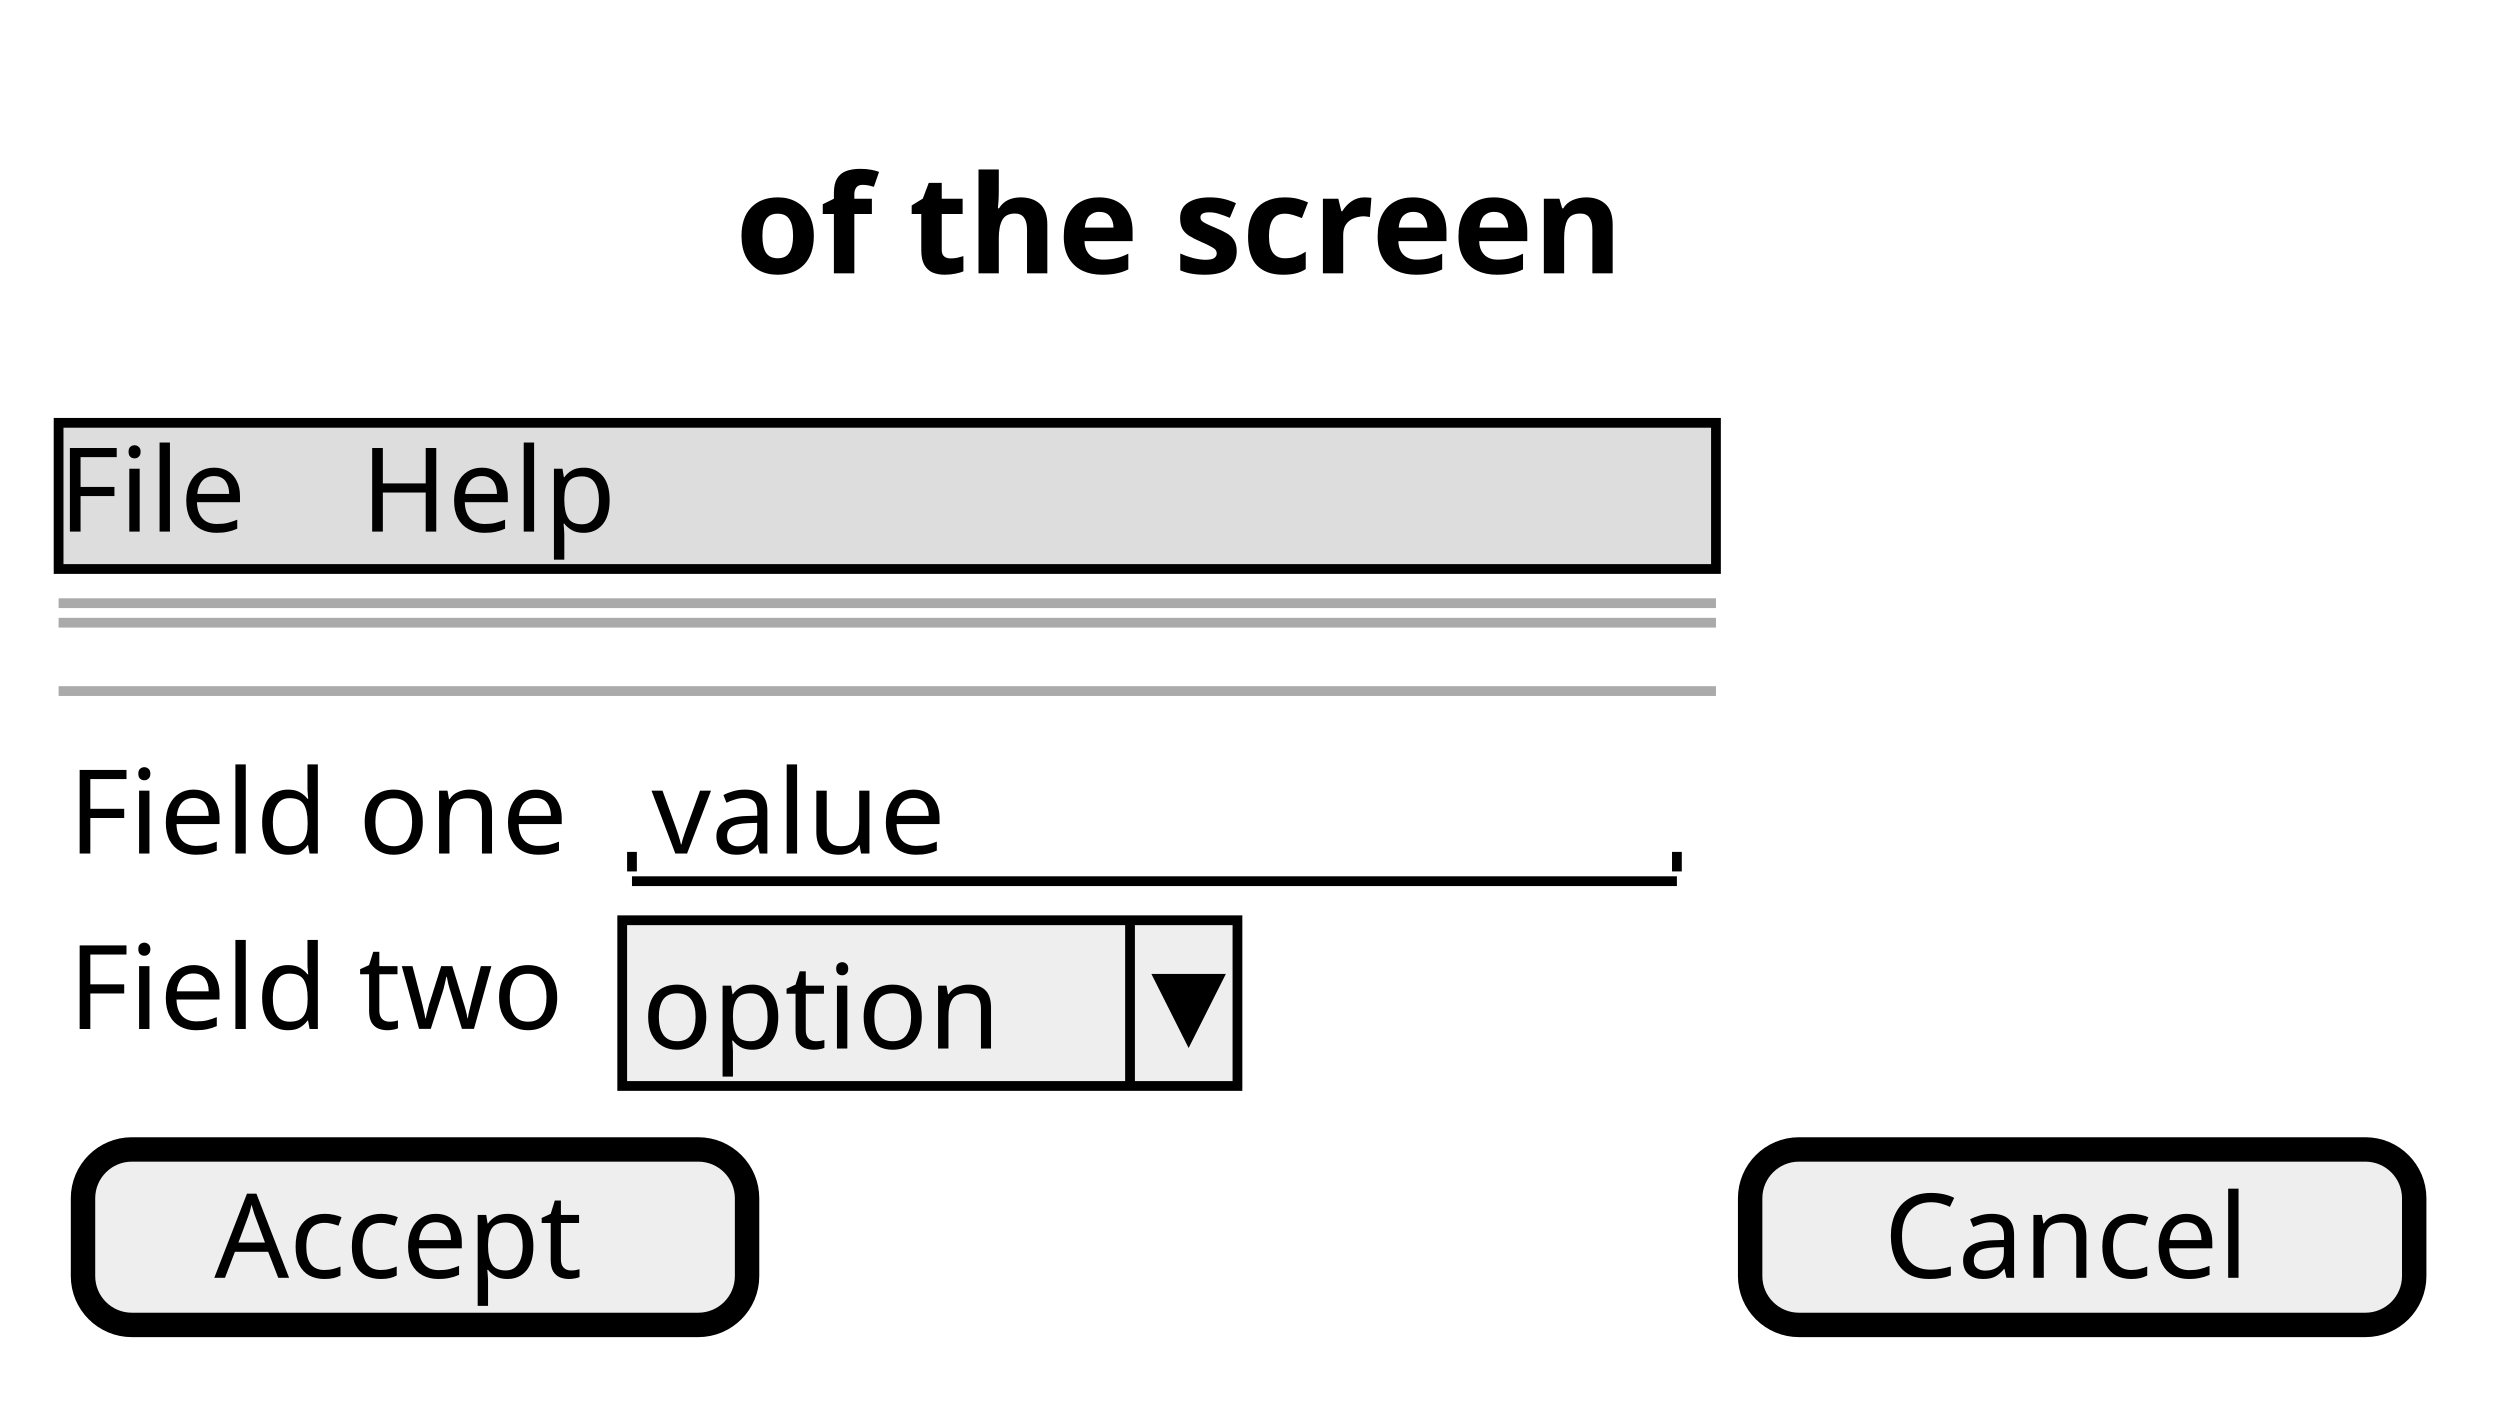
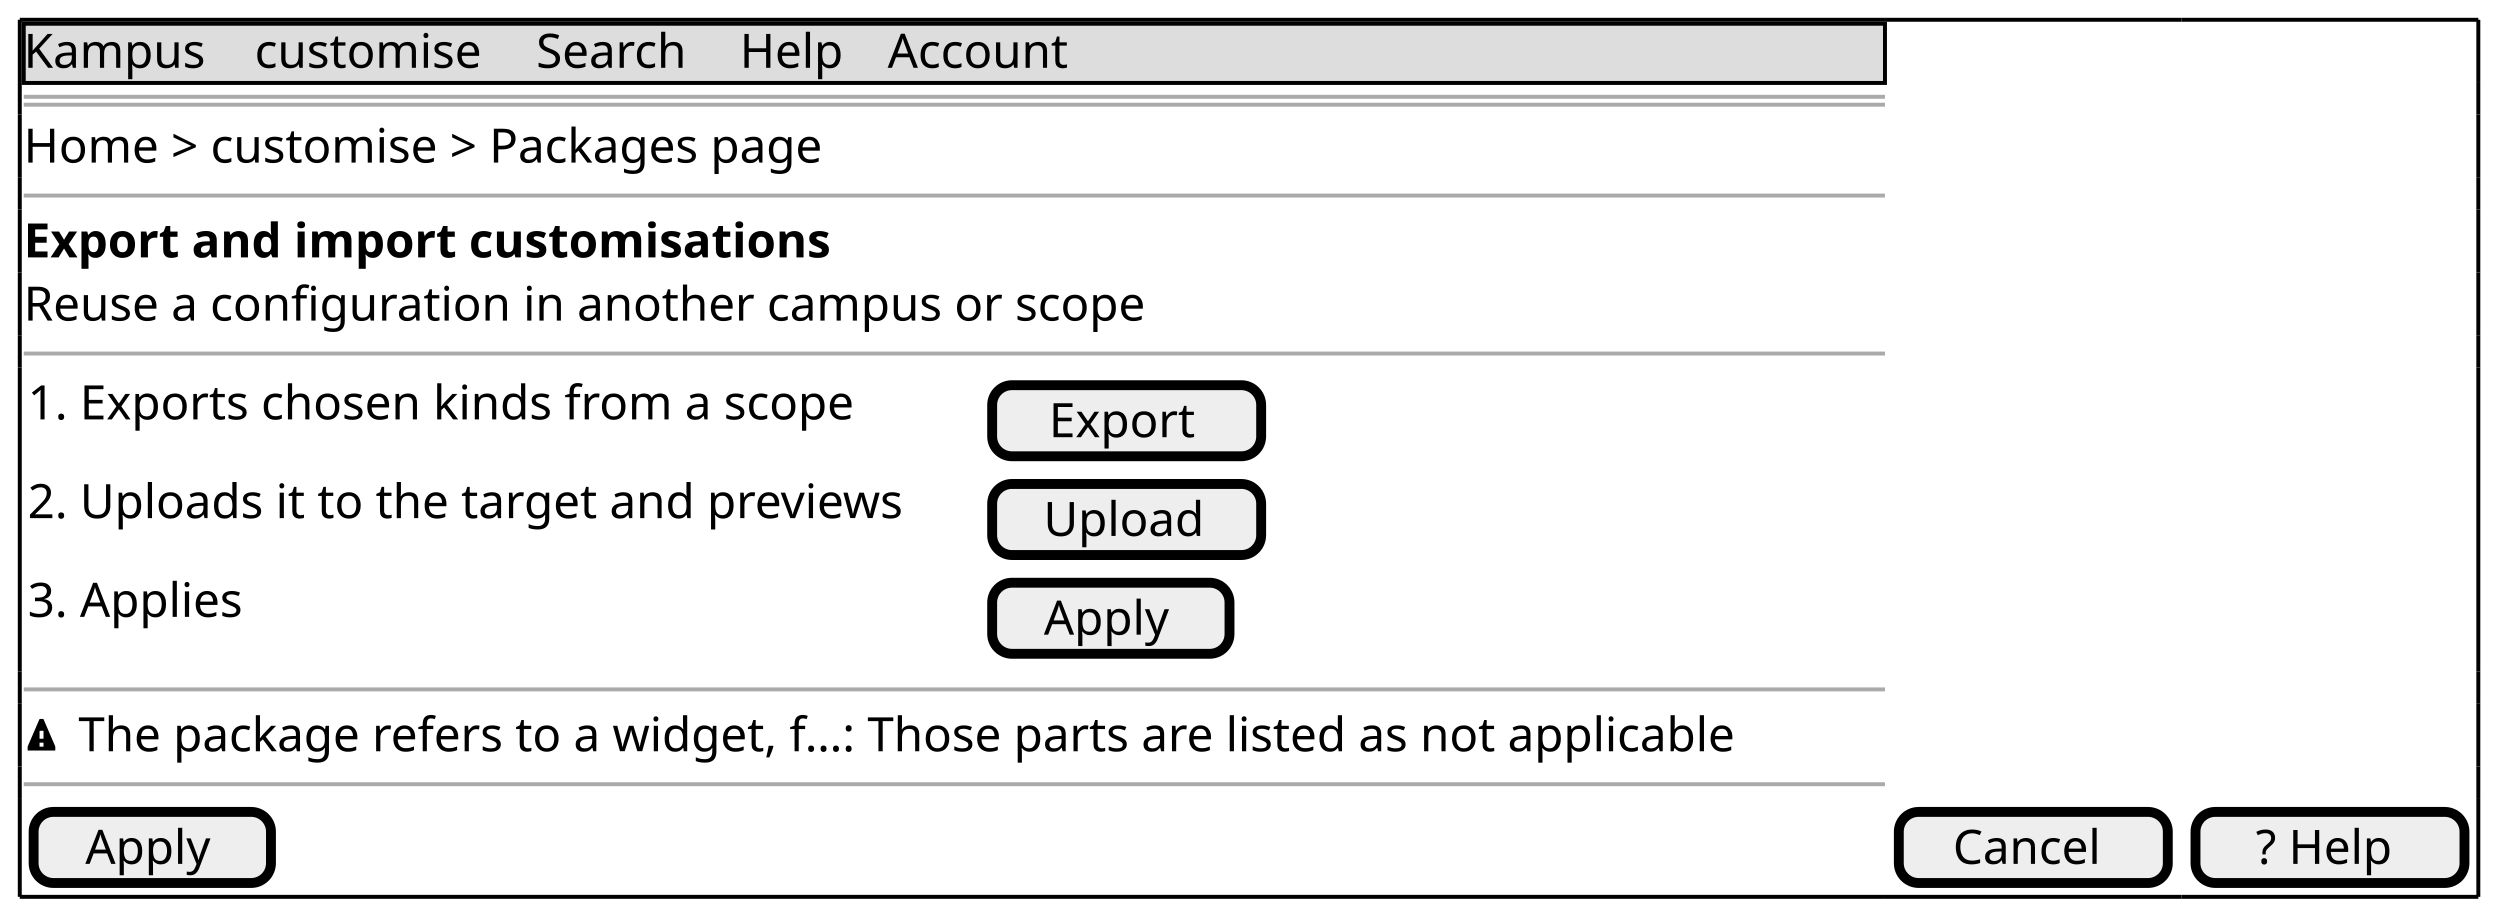
- <svg xmlns="http://www.w3.org/2000/svg" version="1.1" data-diagram-type="SALT" style="width:256px;height:145px;background:#FFFFFF;" width="256px" height="145px" viewBox="0 0 256 145" zoomAndPan="magnify" preserveAspectRatio="none" contentStyleType="text/css">
+ <svg xmlns="http://www.w3.org/2000/svg" version="1.1" data-diagram-type="SALT" style="width:632px;height:232px;background:#FFFFFF;" width="632px" height="232px" viewBox="0 0 632 232" zoomAndPan="magnify" preserveAspectRatio="none" contentStyleType="text/css">
  <defs />
  <g font-family="sans-serif" lengthAdjust="spacing">
-     <g class="title" data-source-line="4">
-       <text x="75.305" y="27.995" fill="#000" font-size="14" textLength="104.104" font-weight="700">of the screen</text>
-     </g>
-     <rect x="6" y="43.297" width="169.715" height="14.969" fill="#DDD" style="stroke:#000;stroke-width:1;" />
-     <text x="6" y="54.436" fill="#000" font-size="12" textLength="20.953">File</text>
-     <text x="36.953" y="54.436" fill="#000" font-size="12" textLength="27.357">Help</text>
-     <line x1="6" y1="61.766" x2="175.715" y2="61.766" style="stroke:#AAA;stroke-width:1;" />
-     <line x1="6" y1="63.766" x2="175.715" y2="63.766" style="stroke:#AAA;stroke-width:1;" />
-     <line x1="6" y1="70.766" x2="175.715" y2="70.766" style="stroke:#AAA;stroke-width:1;" />
-     <text x="7" y="87.404" fill="#000" font-size="12" textLength="54.715">Field one</text>
-     <text x="66.715" y="87.404" fill="#000" font-size="12" textLength="32.777">value</text>
-     <line x1="64.715" y1="90.234" x2="171.715" y2="90.234" style="stroke:#000;stroke-width:1;" />
-     <line x1="64.715" y1="87.234" x2="64.715" y2="89.234" style="stroke:#000;stroke-width:1;" />
-     <line x1="171.715" y1="87.234" x2="171.715" y2="89.234" style="stroke:#000;stroke-width:1;" />
-     <text x="7" y="105.373" fill="#000" font-size="12" textLength="54.246">Field two</text>
-     <rect x="63.715" y="94.234" width="63" height="16.969" fill="#EEE" style="stroke:#000;stroke-width:1;" />
-     <text x="65.715" y="107.373" fill="#000" font-size="12" textLength="37.945">option</text>
-     <line x1="115.715" y1="94.234" x2="115.715" y2="111.203" style="stroke:#000;stroke-width:1;" />
-     <polygon points="118.715,100.234,124.715,100.234,121.715,106.203" fill="#000" style="stroke:#000;stroke-width:1;stroke-linejoin:miter;stroke-miterlimit:10;" />
-     <rect x="8.5" y="117.703" width="68" height="17.969" fill="#EEE" style="stroke:#000;stroke-width:2.5;" rx="5" ry="5" />
-     <text x="21.945" y="130.842" fill="#000" font-size="12" textLength="41.109">Accept</text>
-     <rect x="179.215" y="117.703" width="68" height="17.969" fill="#EEE" style="stroke:#000;stroke-width:2.5;" rx="5" ry="5" />
-     <text x="192.889" y="130.842" fill="#000" font-size="12" textLength="40.652">Cancel</text>
+     <rect x="6" y="6" width="470.521" height="14.969" fill="#DDD" style="stroke:#000;stroke-width:1;" />
+     <text x="6" y="17.139" fill="#000" font-size="12" textLength="48.387">Kampus</text>
+     <text x="64.387" y="17.139" fill="#000" font-size="12" textLength="61.16">customise</text>
+     <text x="135.547" y="17.139" fill="#000" font-size="12" textLength="41.49">Search</text>
+     <text x="187.037" y="17.139" fill="#000" font-size="12" textLength="27.357">Help</text>
+     <text x="224.395" y="17.139" fill="#000" font-size="12" textLength="48.662">Account</text>
+     <line x1="6" y1="24.469" x2="476.521" y2="24.469" style="stroke:#AAA;stroke-width:1;" />
+     <line x1="6" y1="26.469" x2="476.521" y2="26.469" style="stroke:#AAA;stroke-width:1;" />
+     <text x="6" y="41.107" fill="#000" font-size="12" textLength="222.492">Home &gt; customise &gt; Packages page</text>
+     <line x1="6" y1="49.438" x2="476.521" y2="49.438" style="stroke:#AAA;stroke-width:1;" />
+     <text x="6" y="65.076" fill="#000" font-size="12" textLength="229.711" font-weight="700">Export and import customisations</text>
+     <text x="6" y="81.045" fill="#000" font-size="12" textLength="303.064">Reuse a configuration in another campus or scope</text>
+     <line x1="6" y1="89.375" x2="476.521" y2="89.375" style="stroke:#AAA;stroke-width:1;" />
+     <text x="7" y="106.014" fill="#000" font-size="12" textLength="225.146">1. Exports chosen kinds from a scope</text>
+     <rect x="250.82" y="97.375" width="68" height="17.969" fill="#EEE" style="stroke:#000;stroke-width:2.5;" rx="5" ry="5" />
+     <text x="265.18" y="110.514" fill="#000" font-size="12" textLength="39.281">Export</text>
+     <text x="7" y="130.982" fill="#000" font-size="12" textLength="239.32">2. Uploads it to the target and previews</text>
+     <rect x="250.82" y="122.344" width="68" height="17.969" fill="#EEE" style="stroke:#000;stroke-width:2.5;" rx="5" ry="5" />
+     <text x="263.797" y="135.482" fill="#000" font-size="12" textLength="42.047">Upload</text>
+     <text x="7" y="155.951" fill="#000" font-size="12" textLength="59.01">3. Applies</text>
+     <rect x="250.82" y="147.313" width="60" height="17.969" fill="#EEE" style="stroke:#000;stroke-width:2.5;" rx="5" ry="5" />
+     <text x="263.881" y="160.451" fill="#000" font-size="12" textLength="33.879">Apply</text>
+     <line x1="6" y1="174.281" x2="476.521" y2="174.281" style="stroke:#AAA;stroke-width:1;" />
+     <path d="M10.09,181.75 C10.03,181.75 9.99,181.79 9.96,181.84 L7.02,188.65 C7,188.7 6.99,188.78 6.99,188.84 L6.99,189.65 C6.99,189.7 7.03,189.74 7.08,189.74 L13.89,189.74 C13.94,189.74 13.98,189.7 13.98,189.65 L13.98,188.84 C13.98,188.79 13.97,188.7 13.95,188.65 L11.01,181.84 C10.99,181.79 10.94,181.75 10.88,181.75 L10.07,181.75 M10,184.75 L11,184.75 L11,186.75 L10,186.75 L10,184.75 M10,187.75 L11,187.75 L11,188.75 L10,188.75 L10,187.75" fill="#000" />
+     <text x="19.814" y="189.92" fill="#000" font-size="12" textLength="455.707">The package refers to a widget, f…: Those parts are listed as not applicable</text>
+     <line x1="6" y1="198.25" x2="476.521" y2="198.25" style="stroke:#AAA;stroke-width:1;" />
+     <rect x="8.5" y="205.25" width="60" height="17.969" fill="#EEE" style="stroke:#000;stroke-width:2.5;" rx="5" ry="5" />
+     <text x="21.561" y="218.389" fill="#000" font-size="12" textLength="33.879">Apply</text>
+     <rect x="480.021" y="205.25" width="68" height="17.969" fill="#EEE" style="stroke:#000;stroke-width:2.5;" rx="5" ry="5" />
+     <text x="493.695" y="218.389" fill="#000" font-size="12" textLength="40.652">Cancel</text>
+     <rect x="555.021" y="205.25" width="68" height="17.969" fill="#EEE" style="stroke:#000;stroke-width:2.5;" rx="5" ry="5" />
+     <text x="570.251" y="218.389" fill="#000" font-size="12" textLength="37.541">? Help</text>
+     <line x1="5" y1="5" x2="476.521" y2="5" style="stroke:#000;stroke-width:1;" />
+     <line x1="476.521" y1="5" x2="551.521" y2="5" style="stroke:#000;stroke-width:1;" />
+     <line x1="551.521" y1="5" x2="626.521" y2="5" style="stroke:#000;stroke-width:1;" />
+     <line x1="5" y1="226.719" x2="476.521" y2="226.719" style="stroke:#000;stroke-width:1;" />
+     <line x1="476.521" y1="226.719" x2="551.521" y2="226.719" style="stroke:#000;stroke-width:1;" />
+     <line x1="551.521" y1="226.719" x2="626.521" y2="226.719" style="stroke:#000;stroke-width:1;" />
+     <line x1="5" y1="5" x2="5" y2="20.969" style="stroke:#000;stroke-width:1;" />
+     <line x1="626.521" y1="28.969" x2="626.521" y2="44.938" style="stroke:#000;stroke-width:1;" />
+     <line x1="626.521" y1="5" x2="626.521" y2="20.969" style="stroke:#000;stroke-width:1;" />
+     <line x1="5" y1="201.75" x2="5" y2="226.719" style="stroke:#000;stroke-width:1;" />
+     <line x1="5" y1="177.781" x2="5" y2="193.75" style="stroke:#000;stroke-width:1;" />
+     <line x1="626.521" y1="201.75" x2="626.521" y2="226.719" style="stroke:#000;stroke-width:1;" />
+     <line x1="5" y1="92.875" x2="5" y2="169.781" style="stroke:#000;stroke-width:1;" />
+     <line x1="626.521" y1="177.781" x2="626.521" y2="193.75" style="stroke:#000;stroke-width:1;" />
+     <line x1="5" y1="68.906" x2="5" y2="84.875" style="stroke:#000;stroke-width:1;" />
+     <line x1="626.521" y1="92.875" x2="626.521" y2="169.781" style="stroke:#000;stroke-width:1;" />
+     <line x1="5" y1="44.938" x2="5" y2="52.938" style="stroke:#000;stroke-width:1;" />
+     <line x1="626.521" y1="68.906" x2="626.521" y2="84.875" style="stroke:#000;stroke-width:1;" />
+     <line x1="5" y1="20.969" x2="5" y2="28.969" style="stroke:#000;stroke-width:1;" />
+     <line x1="626.521" y1="44.938" x2="626.521" y2="52.938" style="stroke:#000;stroke-width:1;" />
+     <line x1="626.521" y1="20.969" x2="626.521" y2="28.969" style="stroke:#000;stroke-width:1;" />
+     <line x1="5" y1="193.75" x2="5" y2="201.75" style="stroke:#000;stroke-width:1;" />
+     <line x1="5" y1="169.781" x2="5" y2="177.781" style="stroke:#000;stroke-width:1;" />
+     <line x1="626.521" y1="193.75" x2="626.521" y2="201.75" style="stroke:#000;stroke-width:1;" />
+     <line x1="5" y1="84.875" x2="5" y2="92.875" style="stroke:#000;stroke-width:1;" />
+     <line x1="626.521" y1="169.781" x2="626.521" y2="177.781" style="stroke:#000;stroke-width:1;" />
+     <line x1="5" y1="52.938" x2="5" y2="68.906" style="stroke:#000;stroke-width:1;" />
+     <line x1="626.521" y1="84.875" x2="626.521" y2="92.875" style="stroke:#000;stroke-width:1;" />
+     <line x1="5" y1="28.969" x2="5" y2="44.938" style="stroke:#000;stroke-width:1;" />
+     <line x1="626.521" y1="52.938" x2="626.521" y2="68.906" style="stroke:#000;stroke-width:1;" />
  </g>
</svg>
